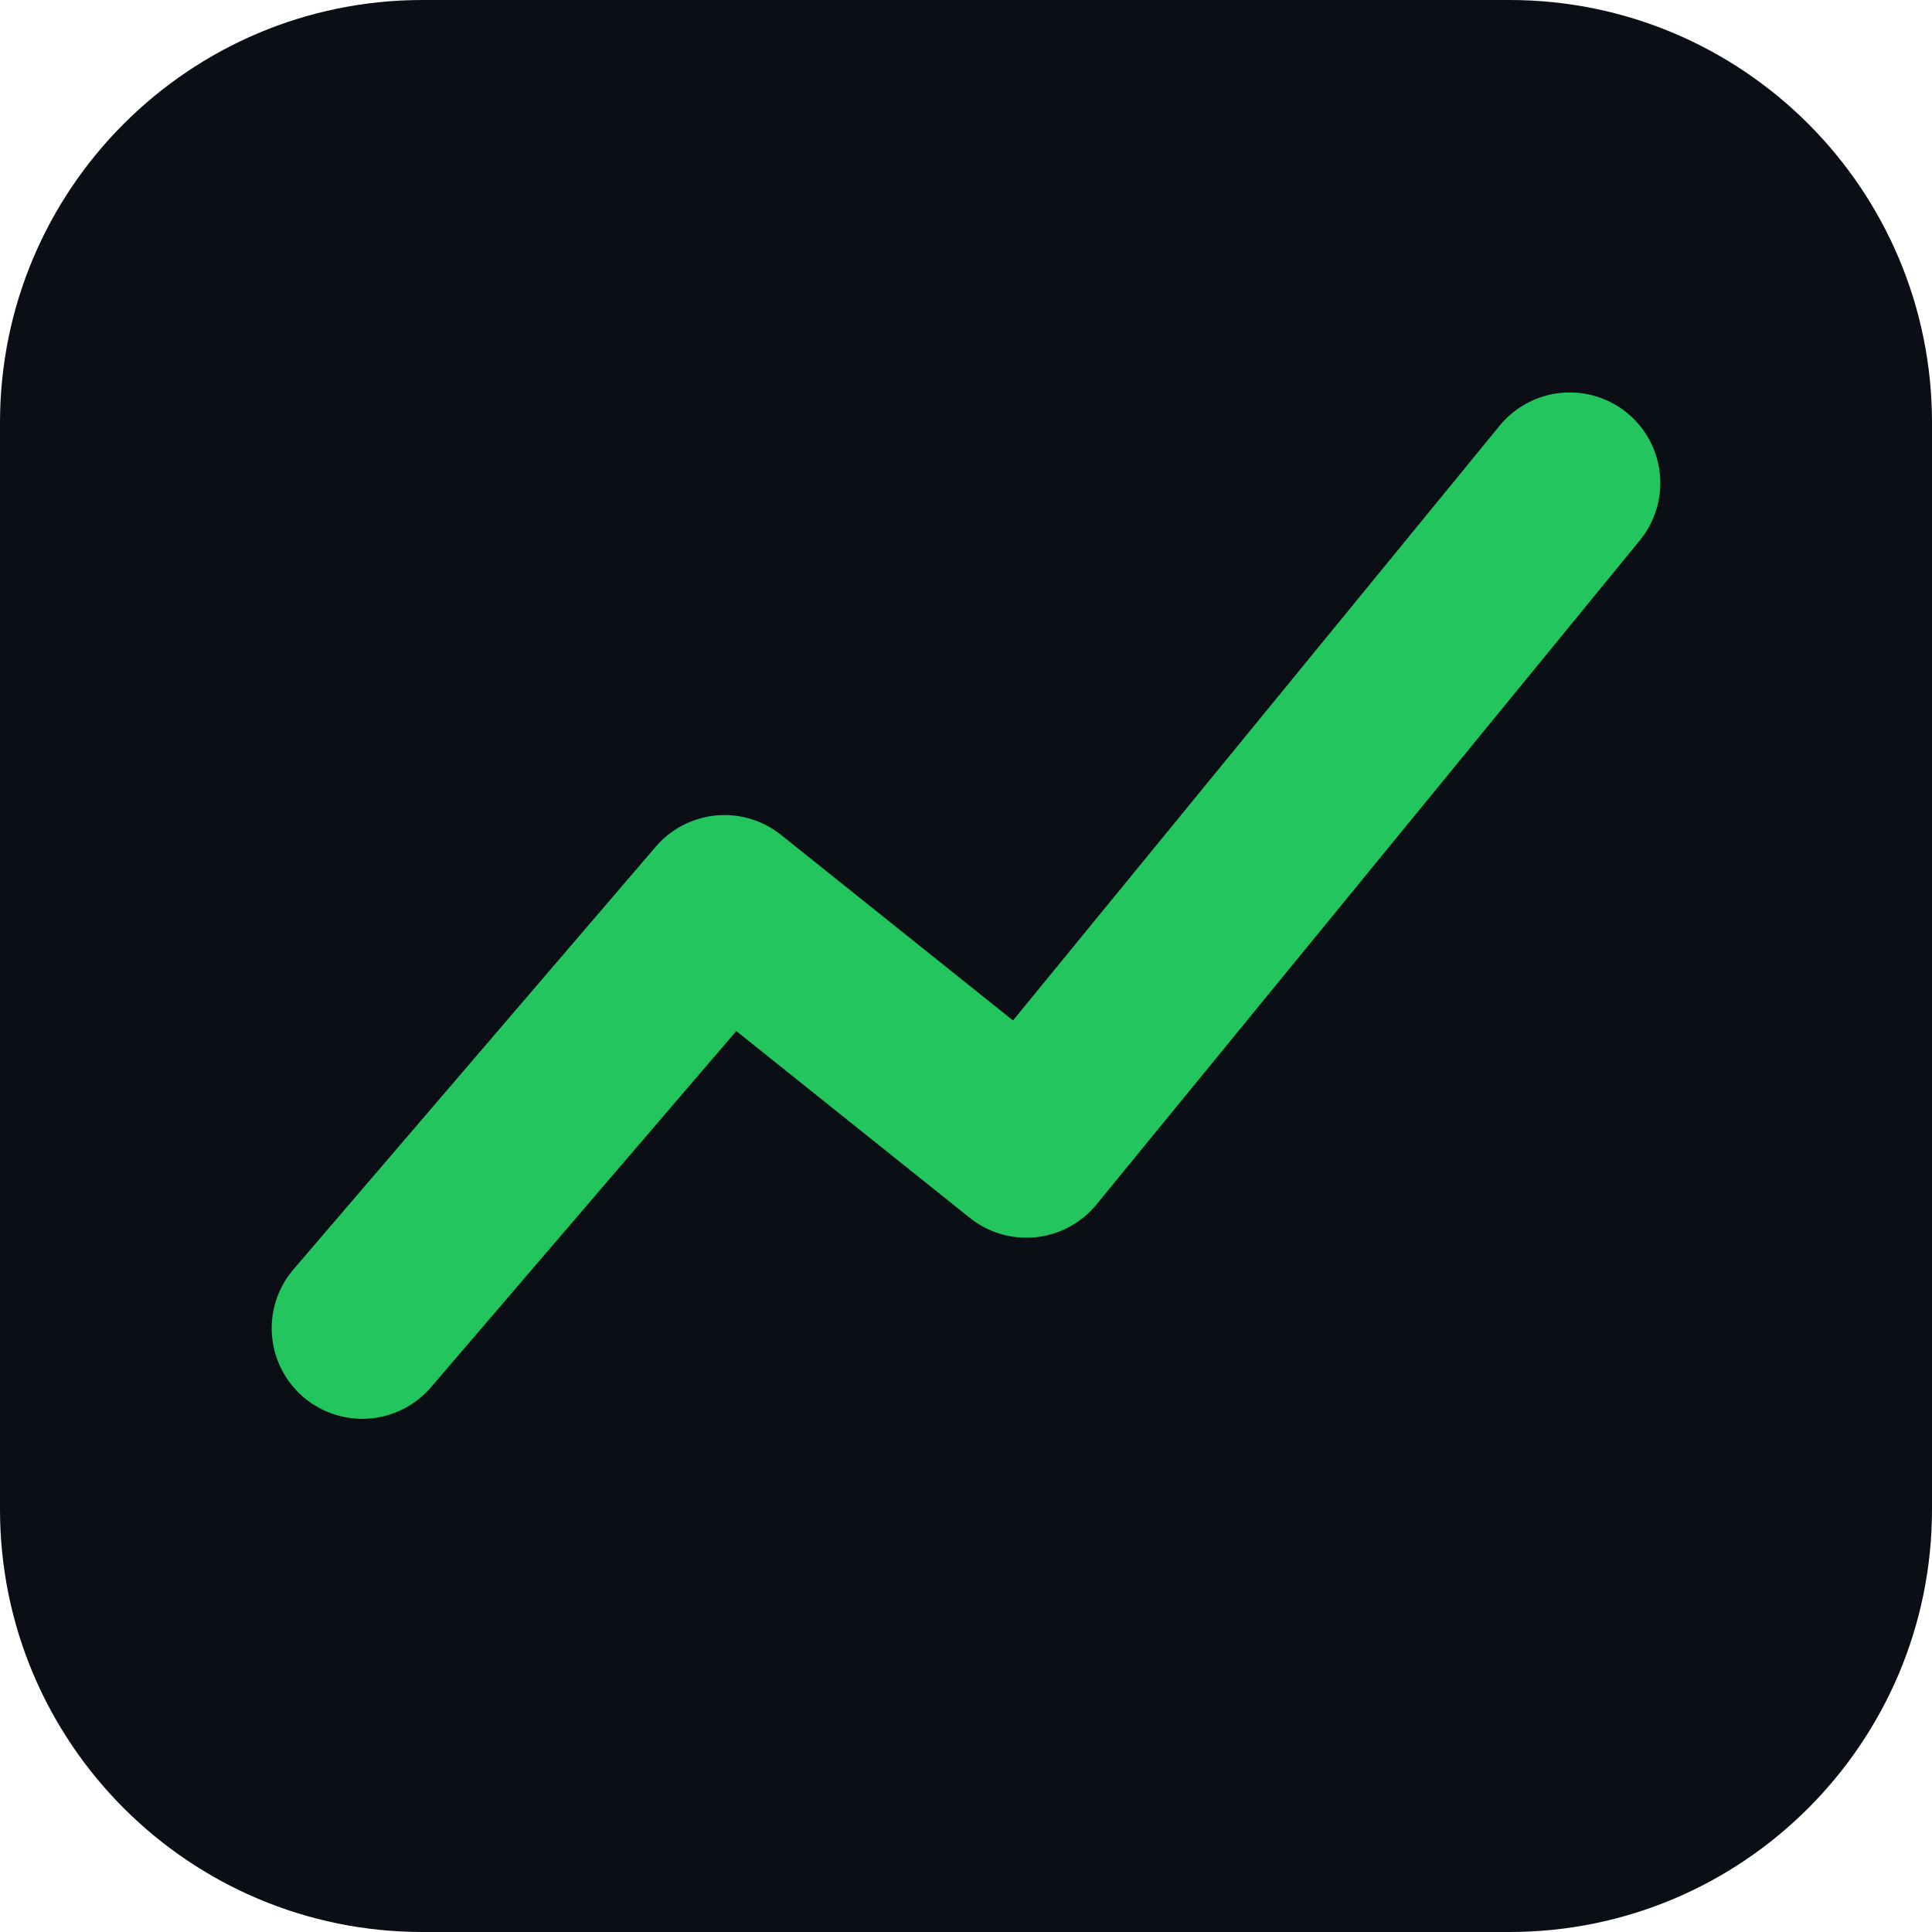
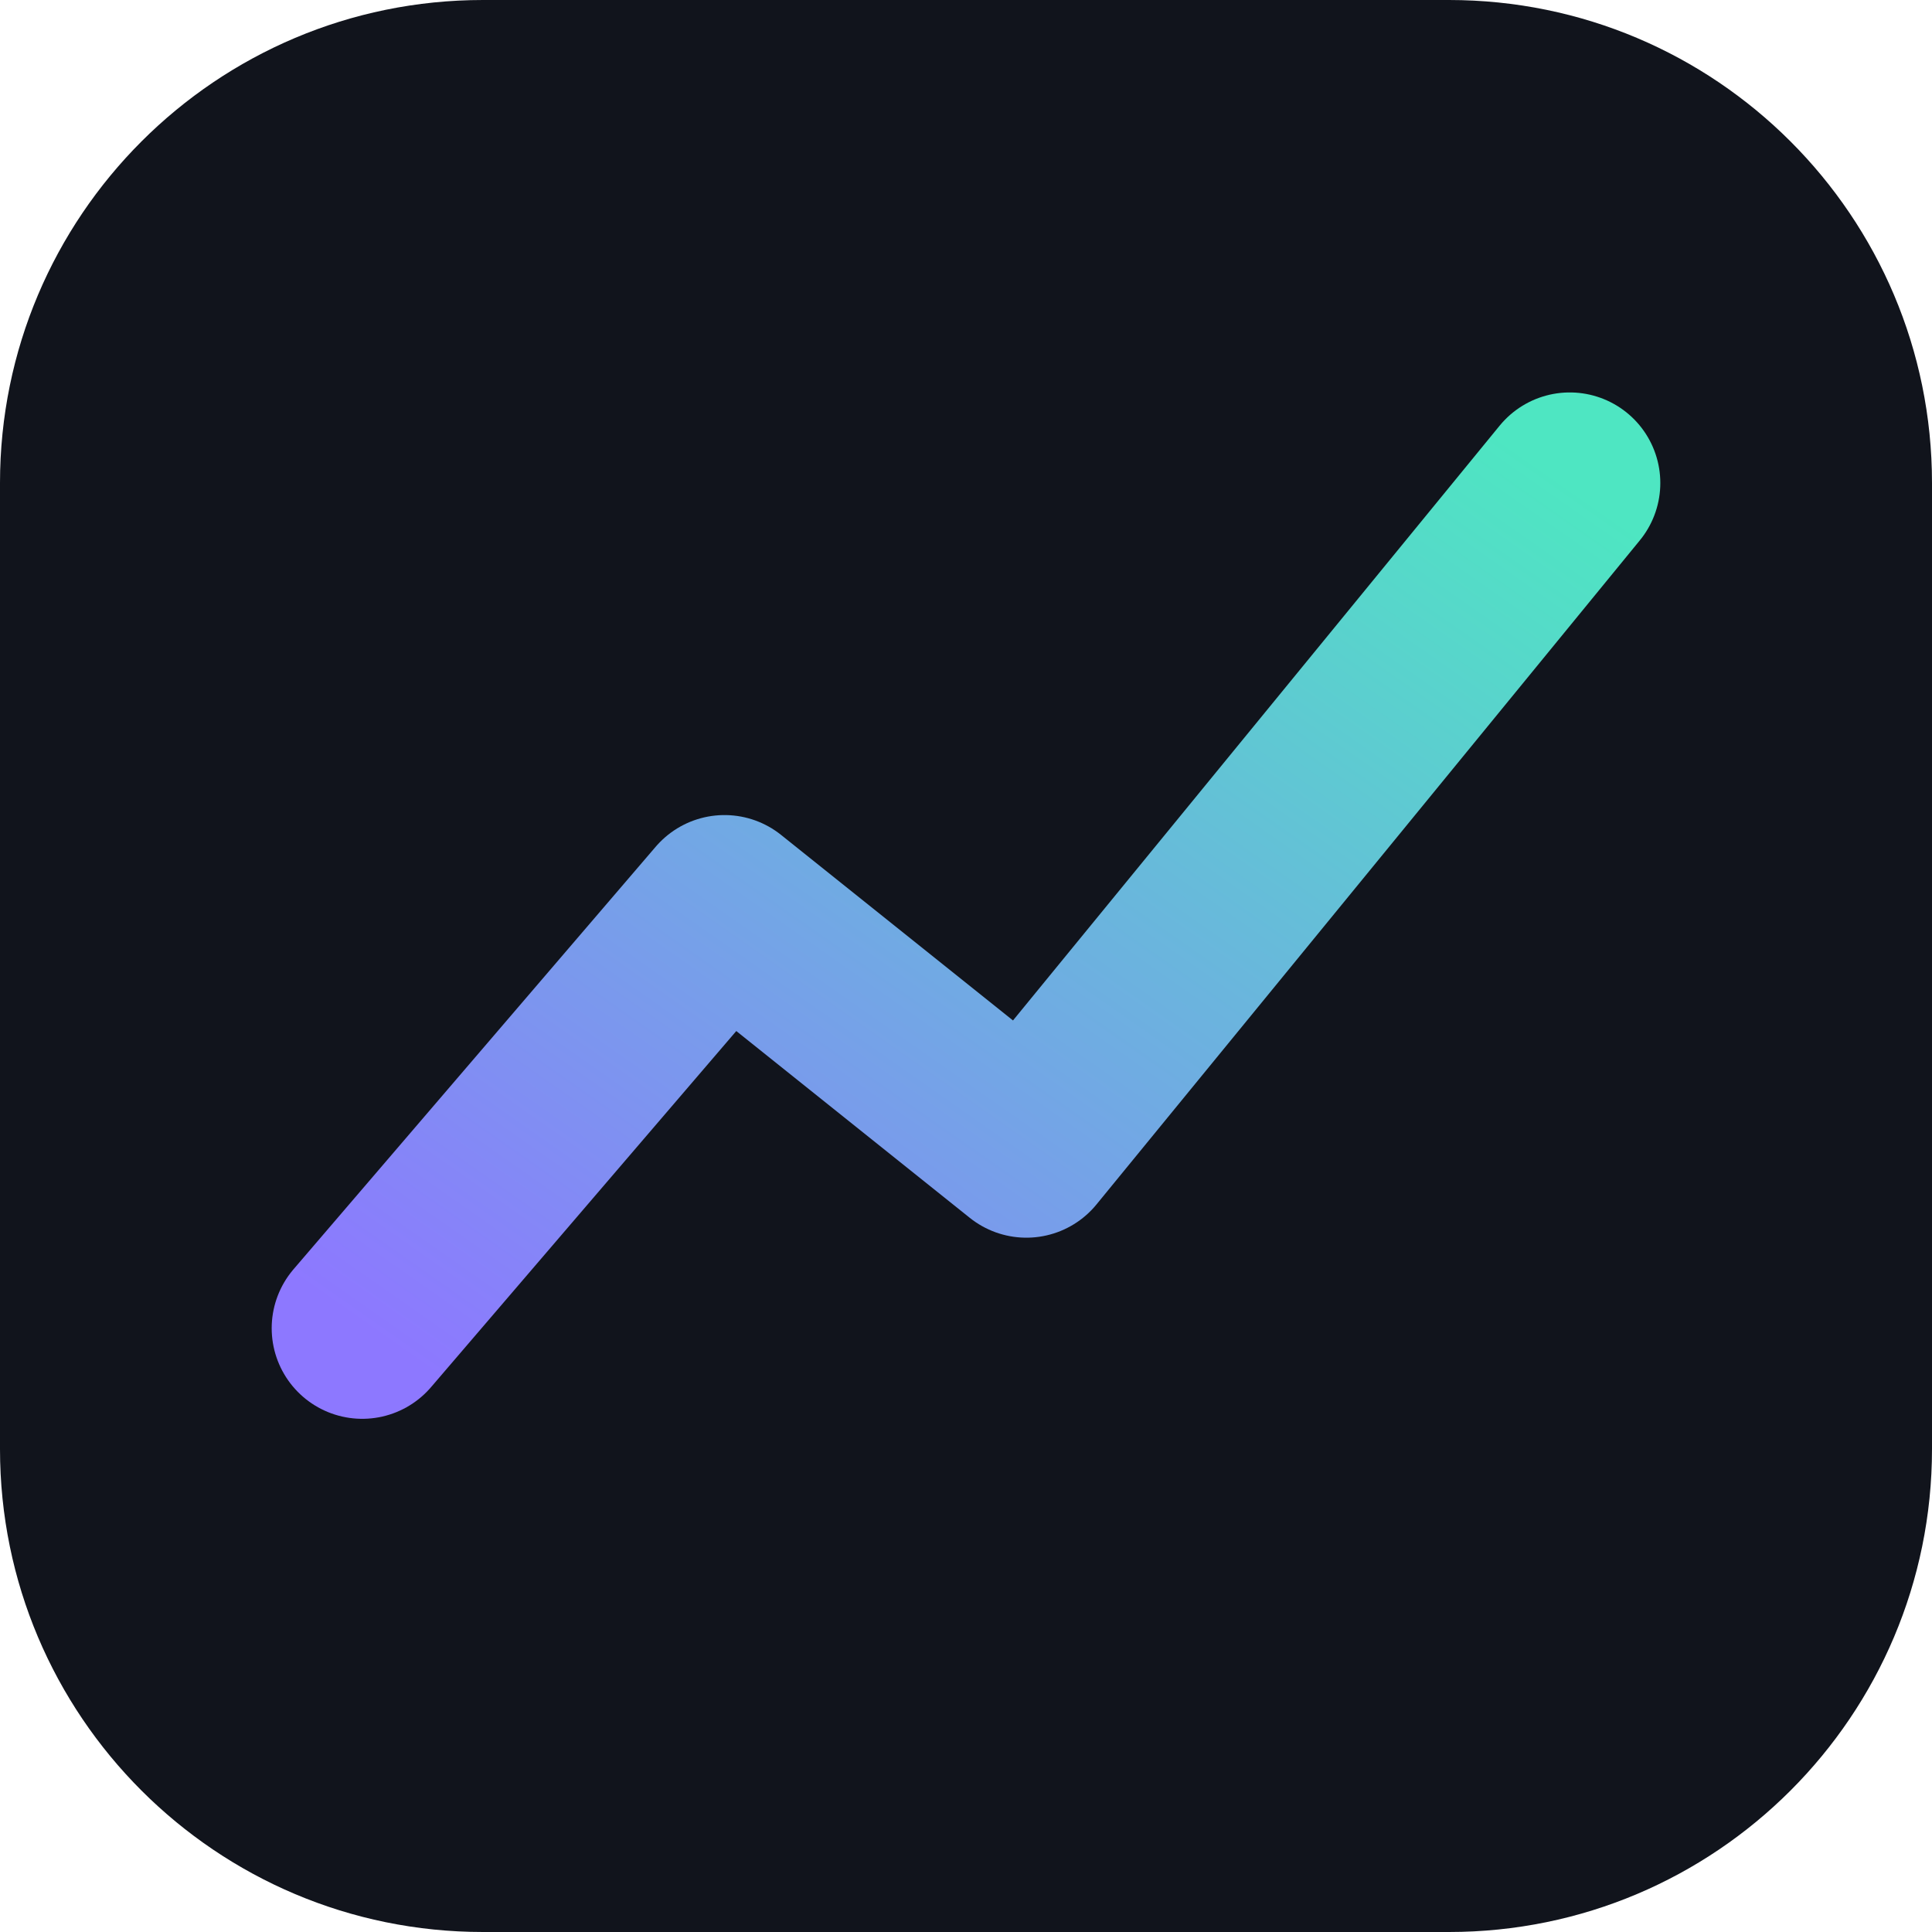
<svg xmlns="http://www.w3.org/2000/svg" viewBox="0 0 32 32">
-   <rect width="32" height="32" rx="7" fill="#0b0e14" />
-   <path d="M6 22l6-7 5 4 9-11" fill="none" stroke="#22c55e" stroke-width="3" stroke-linecap="round" stroke-linejoin="round" />
+   <defs>
+     <linearGradient id="g" x1="0" y1="1" x2="1" y2="0">
+       <stop offset="0" stop-color="#8d78ff" />
+       <stop offset="1" stop-color="#4ee6c2" />
+     </linearGradient>
+   </defs>
+   <rect width="32" height="32" rx="8" fill="#11141c" />
+   <path d="M6 22l6-7 5 4 9-11" fill="none" stroke="url(#g)" stroke-width="3" stroke-linecap="round" stroke-linejoin="round" />
</svg>
